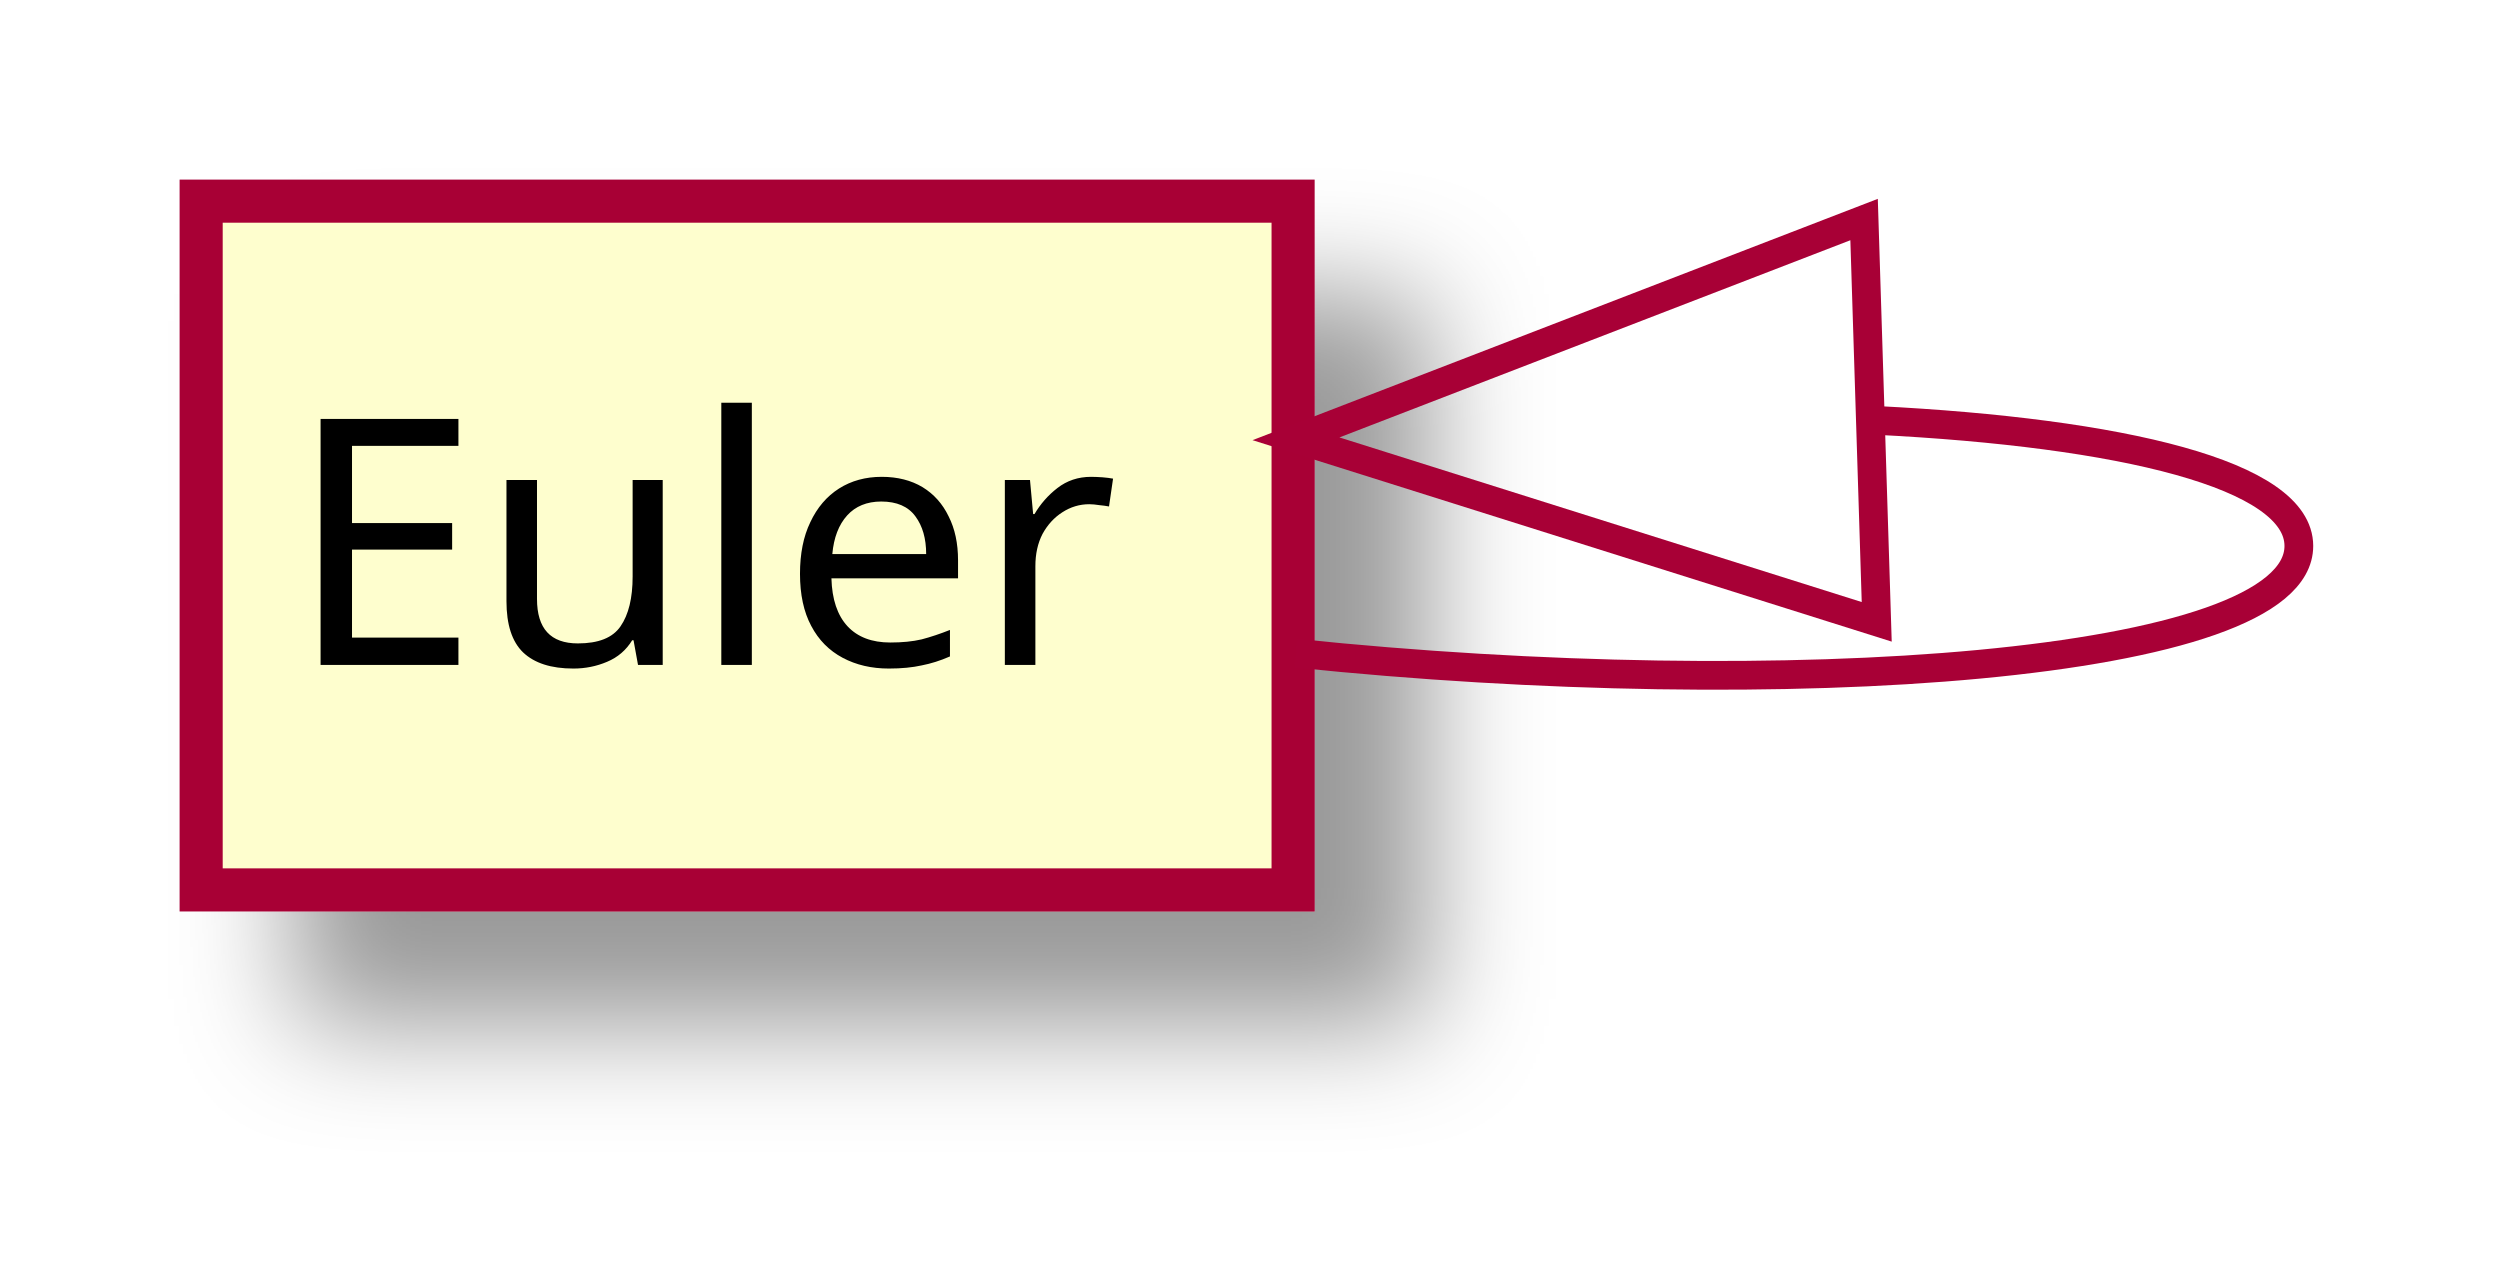
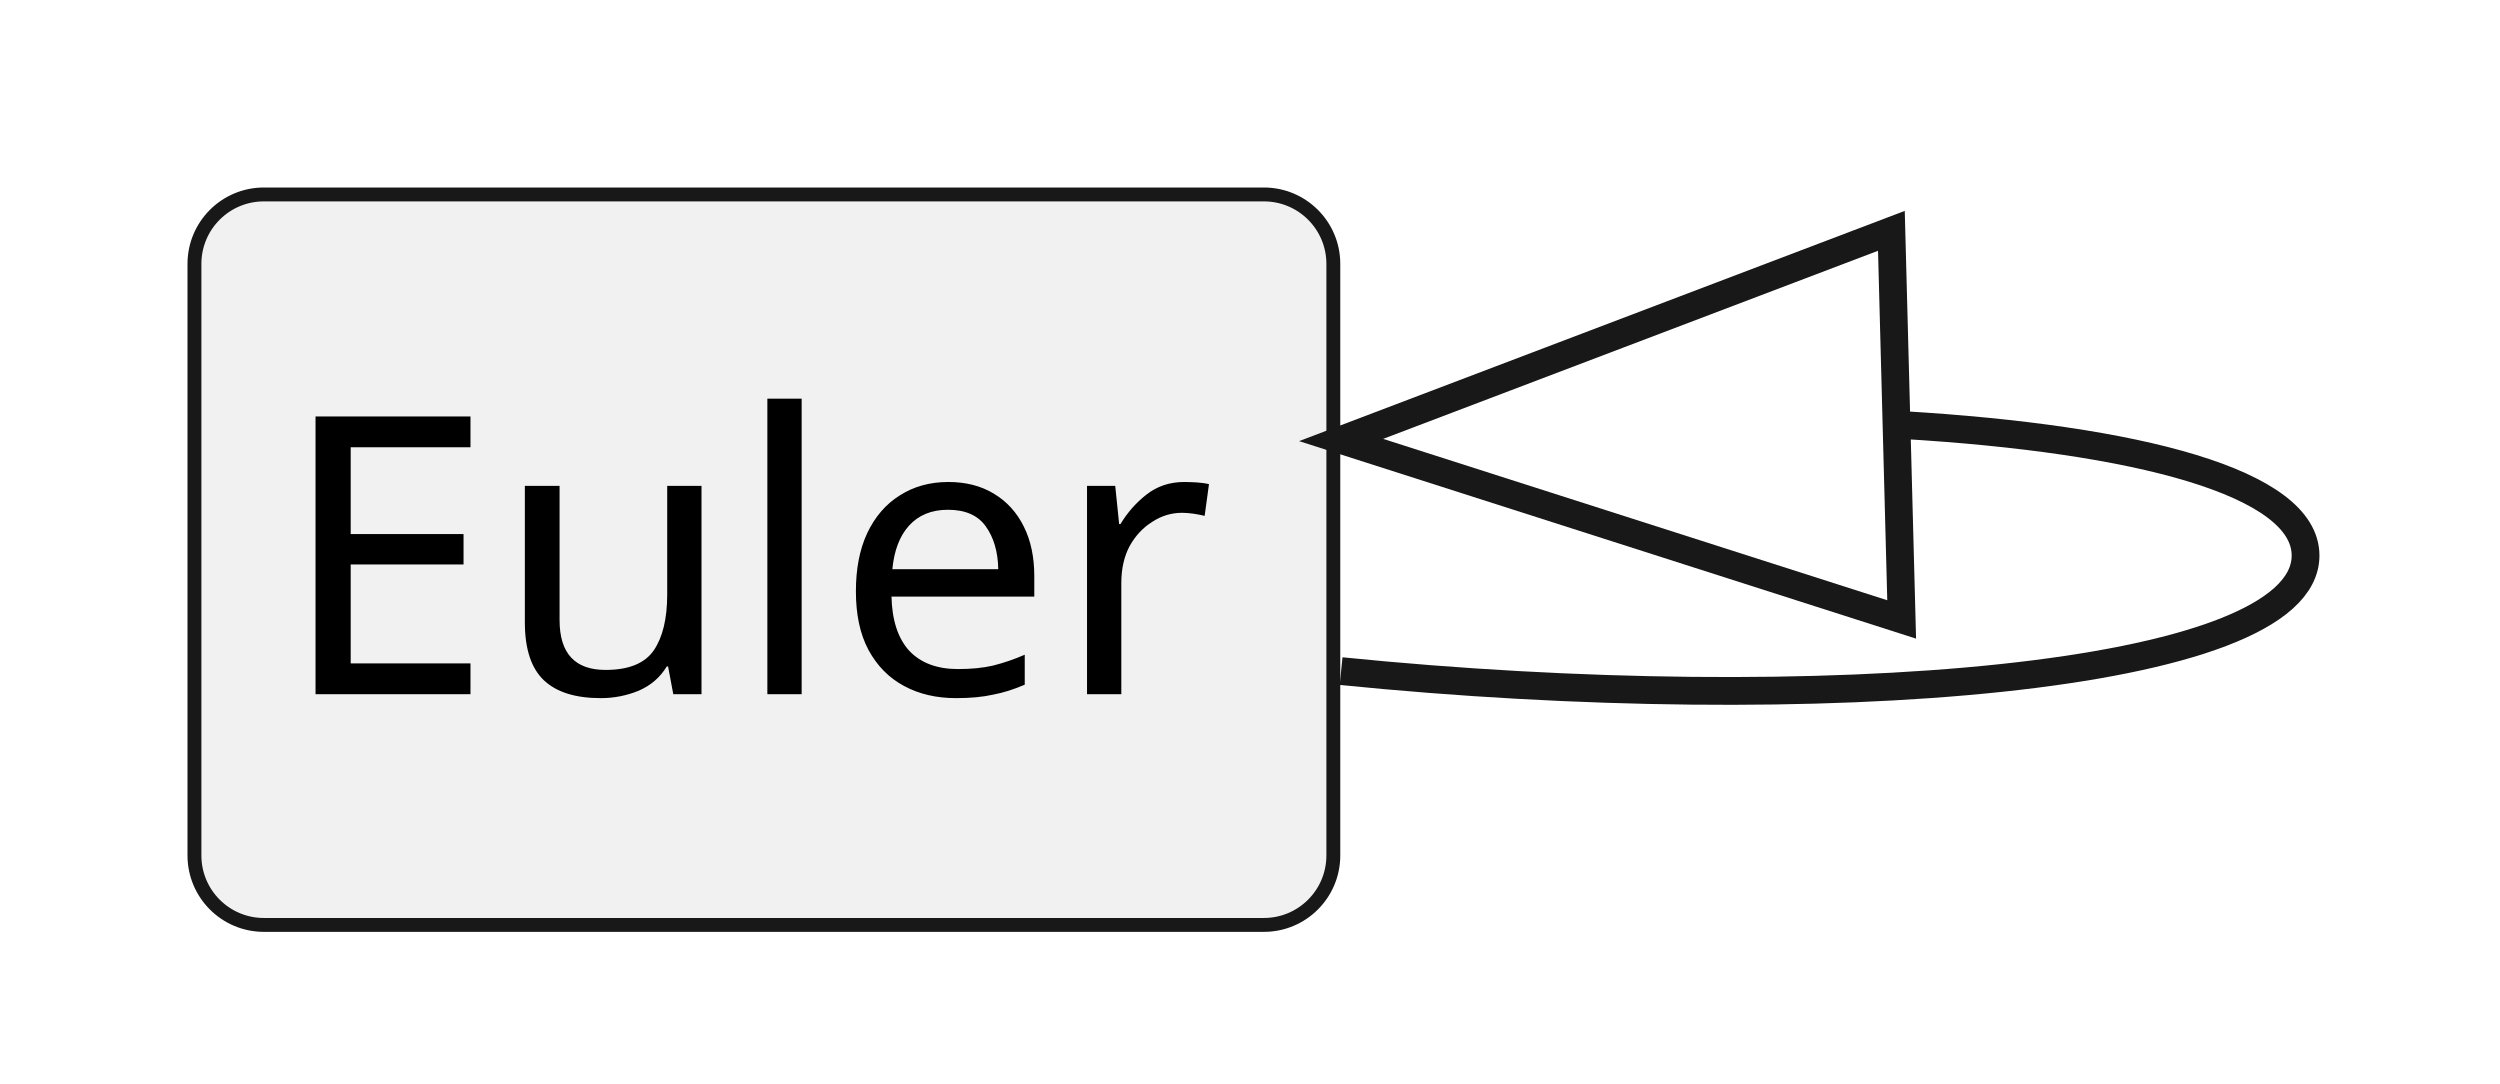
- <svg xmlns="http://www.w3.org/2000/svg" contentScriptType="application/ecmascript" contentStyleType="text/css" height="44px" preserveAspectRatio="none" style="width:87px;height:44px;background:#00000000;" version="1.1" viewBox="0 0 87 44" width="87px" zoomAndPan="magnify">
-   <defs>
-     <filter height="300%" id="f1n3rttnfddkl1" width="300%" x="-1" y="-1">
-       <feGaussianBlur result="blurOut" stdDeviation="2.0" />
-       <feColorMatrix in="blurOut" result="blurOut2" type="matrix" values="0 0 0 0 0 0 0 0 0 0 0 0 0 0 0 0 0 0 .4 0" />
-       <feOffset dx="4.0" dy="4.0" in="blurOut2" result="blurOut3" />
-       <feBlend in="SourceGraphic" in2="blurOut3" mode="normal" />
-     </filter>
-   </defs>
+ <svg xmlns="http://www.w3.org/2000/svg" contentStyleType="text/css" height="39px" preserveAspectRatio="none" style="width:90px;height:39px;" version="1.1" viewBox="0 0 90 39" width="90px" zoomAndPan="magnify">
+   <defs />
  <g>
-     <rect codeLine="6" fill="#FEFECE" filter="url(#f1n3rttnfddkl1)" height="23.969" id="Euler" style="stroke:#A80036;stroke-width:1.5;" width="38" x="7" y="7" />
-     <text fill="#000000" font-family="sans-serif" font-size="12" lengthAdjust="spacing" textLength="32" x="10" y="23.139">Euler</text>
-     <path codeLine="8" d="M65.3,14.63 C73.82,15.06 80,16.51 80,19 C80,23.24 62,24.49 45.1,22.73 " fill="none" id="Euler-backto-Euler" style="stroke:#A80036;stroke-width:1.0;" />
-     <polygon fill="none" points="65.31,21.64,45.1,15.27,64.87,7.64,65.31,21.64" style="stroke:#A80036;stroke-width:1.0;" />
+     <g id="elem_Euler">
+       <rect codeLine="6" fill="#F1F1F1" height="26.297" id="Euler" rx="2.5" ry="2.5" style="stroke:#181818;stroke-width:0.5;" width="41" x="7" y="7" />
+       <text fill="#000000" font-family="sans-serif" font-size="14" lengthAdjust="spacing" textLength="35" x="10" y="24.995">Euler</text>
+     </g>
+     <g id="link_Euler_Euler">
+       <path codeLine="8" d="M68.47,15.3 C76.93,15.8 83,17.37 83,20 C83,24.49 65.31,25.88 48.28,24.16 " fill="none" id="Euler-backto-Euler" style="stroke:#181818;stroke-width:1.0;" />
+       <polygon fill="none" points="68.46,22.3,48.28,15.84,68.09,8.31,68.46,22.3" style="stroke:#181818;stroke-width:1.0;" />
+     </g>
  </g>
</svg>
